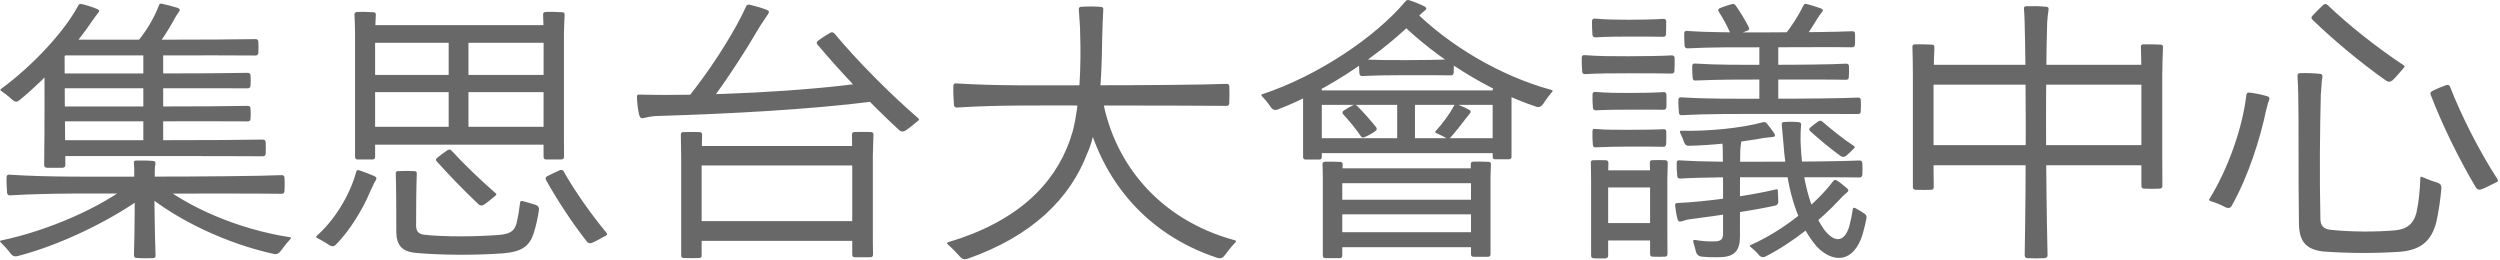
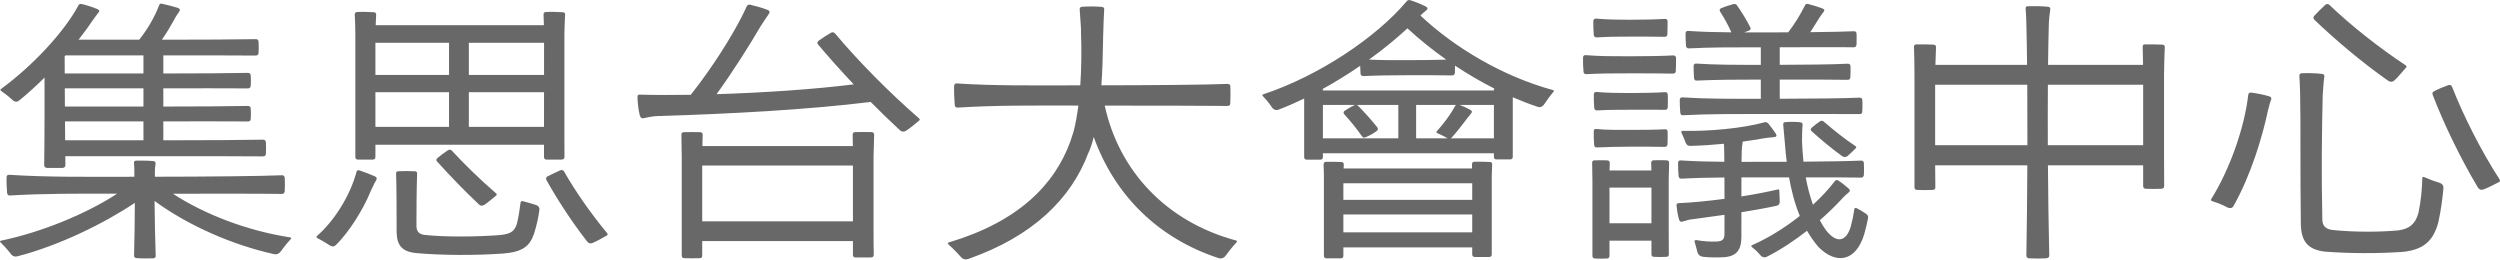
- <svg xmlns="http://www.w3.org/2000/svg" width="373.849" height="38.764" viewBox="0 0 373.849 38.764" fill="none">
-   <path d="M20.733 29.921C16.063 33.151 9.043 36.641 2.603 38.301C2.253 38.391 1.943 38.321 1.703 38.051C1.403 37.691 1.123 37.251 0.083 36.221C-0.047 36.091 -0.027 36.011 0.163 35.961C7.273 34.481 15.313 30.941 19.843 27.251C20.023 27.111 20.213 27.081 20.413 27.211C20.953 27.581 21.543 28.071 22.083 28.571C22.373 28.841 22.313 29.001 21.943 29.191C21.763 29.271 21.623 29.331 21.493 29.421C21.253 29.571 21.023 29.731 20.713 29.931L20.733 29.921ZM13.863 3.021C11.523 6.581 7.053 11.631 2.873 15.011C2.573 15.261 2.283 15.261 1.973 15.031C1.633 14.741 1.283 14.371 0.173 13.591C0.023 13.491 0.023 13.381 0.173 13.281C4.893 9.821 9.583 4.781 11.693 0.851C11.793 0.621 11.963 0.551 12.213 0.601C12.923 0.761 13.783 1.041 14.533 1.351C14.903 1.501 14.913 1.671 14.633 1.981C14.543 2.101 14.453 2.191 14.393 2.301C14.213 2.521 14.043 2.761 13.863 3.031V3.021ZM42.543 26.551C42.583 27.161 42.583 27.951 42.543 28.591C42.503 28.851 42.373 28.981 42.113 28.981C38.693 28.921 29.803 28.951 21.763 28.951C13.723 28.951 7.543 28.851 1.513 29.211C1.253 29.231 1.113 29.121 1.063 28.861C1.003 28.171 0.953 27.151 0.983 26.481C0.993 26.221 1.123 26.111 1.383 26.121C7.463 26.511 13.343 26.411 21.763 26.411C30.183 26.411 38.693 26.331 42.113 26.191C42.373 26.171 42.503 26.301 42.543 26.561V26.551ZM9.373 25.091C8.673 25.091 7.683 25.091 6.993 25.091C6.733 25.051 6.603 24.921 6.603 24.661C6.683 18.641 6.653 11.581 6.653 10.581V8.461L9.663 6.951V9.061C9.663 10.301 9.703 19.701 9.773 24.661C9.773 24.921 9.653 25.051 9.383 25.091H9.373ZM37.463 11.261C37.503 11.741 37.503 12.331 37.463 12.821C37.433 13.081 37.293 13.211 37.033 13.211C34.423 13.181 28.813 13.201 24.143 13.201H7.903V10.981H24.143C28.763 10.981 34.443 10.951 37.033 10.891C37.293 10.891 37.443 11.011 37.463 11.271V11.261ZM37.463 16.211C37.503 16.701 37.503 17.291 37.463 17.781C37.463 18.041 37.293 18.151 37.033 18.151C34.423 18.121 28.803 18.141 24.163 18.141H7.903V15.921H24.163C28.783 15.921 34.453 15.891 37.033 15.831C37.293 15.831 37.453 15.951 37.463 16.211ZM38.633 6.201C38.663 6.721 38.663 7.371 38.633 7.911C38.613 8.171 38.463 8.301 38.203 8.301C35.573 8.271 29.903 8.281 25.213 8.281H8.023L9.513 5.931H25.203C29.863 5.931 35.603 5.901 38.193 5.851C38.463 5.841 38.613 5.951 38.623 6.211L38.633 6.201ZM39.733 21.261C39.753 21.781 39.753 22.461 39.733 22.981C39.703 23.241 39.563 23.371 39.303 23.371C36.563 23.341 30.523 23.341 25.583 23.341H8.213V20.961H25.573C30.503 20.961 36.583 20.931 39.293 20.871C39.553 20.871 39.703 20.991 39.723 21.261H39.733ZM20.073 27.751V25.461C20.073 25.121 20.053 24.821 20.023 24.401C19.993 24.141 20.083 24.011 20.353 24.001C21.173 23.991 22.223 24.001 22.923 24.071C23.183 24.101 23.283 24.261 23.243 24.501C23.183 24.881 23.143 25.171 23.143 25.461V27.751H20.073ZM22.903 38.601C22.123 38.631 21.113 38.631 20.413 38.571C20.143 38.561 20.023 38.411 20.033 38.141C20.133 35.001 20.153 29.741 20.163 27.931H23.073C23.083 29.741 23.143 35.011 23.263 38.191C23.283 38.451 23.163 38.591 22.903 38.601ZM25.943 3.091C25.263 4.341 24.123 6.171 22.993 7.511C22.823 7.731 22.563 7.811 22.253 7.731C21.813 7.591 21.403 7.391 20.213 7.041C20.033 6.971 20.013 6.891 20.113 6.741C21.573 5.151 22.993 2.871 23.763 0.821C23.833 0.581 23.983 0.491 24.213 0.561C24.893 0.701 25.853 0.961 26.583 1.181C26.933 1.331 26.953 1.491 26.723 1.831C26.603 1.971 26.533 2.101 26.433 2.241C26.263 2.511 26.103 2.771 25.943 3.101V3.091ZM23.313 27.111C28.063 31.001 35.653 34.291 43.343 35.471C43.533 35.511 43.553 35.581 43.433 35.741C42.463 36.791 42.213 37.281 41.823 37.721C41.563 37.961 41.293 38.051 40.973 37.981C34.133 36.491 26.503 33.011 21.323 28.641C21.123 28.481 21.123 28.311 21.313 28.141C21.743 27.771 22.243 27.421 22.693 27.091C22.903 26.931 23.113 26.971 23.313 27.121V27.111ZM21.433 22.131V7.071H24.403V22.121H21.433V22.131Z M55.243 28.901C54.323 31.111 52.323 34.521 50.173 36.631C49.963 36.841 49.683 36.891 49.403 36.741C49.003 36.531 48.683 36.241 47.403 35.571C47.263 35.501 47.253 35.401 47.363 35.261C49.843 33.111 52.263 29.391 53.263 25.711C53.303 25.481 53.443 25.411 53.673 25.451C54.353 25.671 55.303 26.041 56.003 26.341C56.353 26.541 56.353 26.691 56.143 27.051C55.983 27.301 55.853 27.541 55.723 27.871C55.543 28.191 55.413 28.511 55.243 28.901ZM55.713 23.851C55.033 23.861 54.153 23.861 53.483 23.851C53.223 23.851 53.093 23.711 53.093 23.451V20.251C53.093 15.791 53.093 7.761 53.093 5.121C53.093 4.051 53.053 2.891 53.003 2.191C53.003 1.931 53.133 1.801 53.393 1.791C54.133 1.751 55.093 1.781 55.843 1.831C56.103 1.831 56.223 1.971 56.203 2.231C56.163 2.981 56.113 4.091 56.093 5.101V23.451C56.093 23.711 55.963 23.841 55.703 23.851H55.713ZM82.883 13.781H54.273V11.201H82.883V13.781ZM82.903 6.401H54.413V3.761H82.903V6.401ZM82.893 21.631H54.413V18.961H82.893V21.631ZM59.543 25.591C60.443 25.551 61.063 25.551 61.973 25.591C62.233 25.591 62.353 25.731 62.323 25.991C62.243 28.261 62.223 31.601 62.223 33.691C62.223 34.551 62.543 34.961 63.343 35.091C66.333 35.441 71.273 35.401 74.763 35.121C76.213 34.961 76.903 34.621 77.243 33.391C77.483 32.381 77.653 31.341 77.773 30.321C77.783 30.091 77.903 30.011 78.153 30.071C78.753 30.231 79.483 30.421 80.143 30.651C80.473 30.771 80.653 31.051 80.593 31.401C80.443 32.461 80.203 33.631 79.793 34.931C79.163 36.761 78.123 37.661 75.143 37.891C71.023 38.181 65.903 38.171 61.983 37.801C60.123 37.561 59.293 36.691 59.263 34.691C59.253 31.771 59.263 28.341 59.183 25.981C59.163 25.721 59.293 25.581 59.553 25.581L59.543 25.591ZM67.533 22.531C69.343 24.511 71.713 26.801 74.103 28.881C74.273 29.001 74.253 29.131 74.103 29.251C73.553 29.691 72.923 30.261 72.333 30.631C72.023 30.791 71.773 30.771 71.543 30.531C69.333 28.461 67.163 26.181 65.333 24.161C65.143 23.971 65.153 23.781 65.373 23.611C65.823 23.221 66.413 22.791 66.933 22.451C67.163 22.311 67.363 22.341 67.533 22.531ZM67.093 20.591V4.581H70.053V20.591H67.093ZM83.943 23.851C83.263 23.861 82.343 23.861 81.673 23.851C81.413 23.851 81.283 23.711 81.283 23.451V20.251C81.283 15.791 81.293 7.741 81.293 5.111C81.273 4.051 81.253 2.891 81.213 2.191C81.203 1.931 81.333 1.801 81.593 1.791C82.343 1.751 83.313 1.781 84.073 1.831C84.343 1.831 84.463 1.971 84.433 2.231C84.393 2.971 84.343 4.081 84.333 5.071V20.241C84.333 21.301 84.333 22.501 84.343 23.441C84.343 23.701 84.213 23.831 83.943 23.841V23.851ZM84.303 25.661C85.953 28.571 88.333 31.961 90.713 34.841C90.843 35.001 90.813 35.131 90.623 35.221C89.993 35.561 89.203 36.041 88.513 36.321C88.203 36.441 87.933 36.361 87.723 36.081C85.443 33.161 83.273 29.821 81.653 26.921C81.533 26.671 81.593 26.501 81.803 26.361C82.363 26.071 83.143 25.711 83.733 25.441C83.983 25.361 84.173 25.431 84.313 25.661H84.303Z M97.863 17.361C97.283 17.421 96.773 17.531 96.293 17.641C95.893 17.751 95.723 17.641 95.583 17.201C95.403 16.451 95.253 15.311 95.253 14.471C95.243 14.241 95.333 14.141 95.563 14.141C105.283 14.411 120.603 13.671 129.903 12.291C130.083 12.261 130.223 12.341 130.293 12.501C130.783 13.581 130.953 14.041 131.083 14.601C131.163 14.911 131.023 15.121 130.683 15.161C121.063 16.391 109.113 17.011 98.743 17.331C98.453 17.331 98.183 17.341 97.863 17.371V17.361ZM104.553 38.581C103.873 38.611 102.933 38.611 102.253 38.581C101.993 38.581 101.863 38.441 101.863 38.181V34.381C101.863 30.901 101.863 25.551 101.863 23.431C101.863 22.471 101.823 20.971 101.813 20.141C101.813 19.881 101.933 19.751 102.193 19.751C102.933 19.731 103.883 19.731 104.633 19.751C104.893 19.781 105.003 19.911 104.993 20.171C104.963 21.021 104.933 22.481 104.923 23.411V38.181C104.943 38.441 104.813 38.571 104.553 38.581ZM104.993 16.251C104.353 16.071 103.373 15.751 102.753 15.461C102.463 15.331 102.443 15.141 102.623 14.901C106.213 10.491 109.163 5.731 110.753 2.641C111.033 2.111 111.223 1.701 111.553 0.991C111.663 0.741 111.833 0.651 112.093 0.701C112.893 0.891 113.973 1.191 114.713 1.491C115.003 1.611 115.063 1.831 114.873 2.081C114.473 2.701 113.963 3.411 113.623 3.961C111.763 7.161 108.713 11.991 105.613 16.031C105.463 16.221 105.263 16.311 105.003 16.231L104.993 16.251ZM129.133 24.741H103.403V21.831H129.133V24.741ZM129.143 36.021H103.433V33.071H129.143V36.021ZM124.783 5.011C128.133 9.031 133.023 13.981 137.313 17.681C137.473 17.831 137.453 17.941 137.313 18.041C136.723 18.521 136.013 19.141 135.343 19.561C135.023 19.731 134.723 19.711 134.453 19.451C130.233 15.571 125.573 10.631 122.243 6.661C122.063 6.461 122.103 6.281 122.303 6.101C122.823 5.711 123.583 5.221 124.173 4.891C124.413 4.761 124.593 4.821 124.783 5.021V5.011ZM130.163 38.471C129.483 38.481 128.513 38.481 127.833 38.471C127.573 38.471 127.443 38.341 127.443 38.071V23.411C127.443 22.451 127.423 20.951 127.403 20.131C127.403 19.871 127.523 19.741 127.793 19.741C128.543 19.721 129.503 19.721 130.243 19.741C130.503 19.771 130.633 19.901 130.613 20.161C130.583 21.011 130.543 22.461 130.523 23.381V34.361C130.523 35.591 130.523 37.011 130.553 38.061C130.553 38.331 130.423 38.461 130.163 38.461V38.471Z M162.653 22.761C160.063 29.73 154.283 35.321 144.723 38.681C144.273 38.85 143.893 38.761 143.593 38.42C143.123 37.941 142.853 37.55 141.703 36.511C141.563 36.37 141.593 36.291 141.783 36.221C152.103 33.151 157.593 27.64 159.953 21.07C160.113 20.601 160.253 20.16 160.413 19.64C161.453 15.64 161.693 9.871 161.523 4.931C161.523 4.451 161.513 3.981 161.463 3.441C161.423 2.721 161.363 2.041 161.323 1.431C161.293 1.171 161.423 1.031 161.683 1.011C162.543 0.951 163.793 0.951 164.643 1.031C164.903 1.061 165.023 1.201 164.983 1.461C164.913 2.771 164.873 3.711 164.853 4.671C164.823 5.181 164.823 5.641 164.813 6.191C164.733 11.38 164.513 16.741 163.183 21.36C163.033 21.831 162.883 22.261 162.673 22.77L162.653 22.761ZM183.833 12.9C183.863 13.661 183.863 14.7 183.823 15.47C183.793 15.73 183.663 15.841 183.403 15.831C179.993 15.79 171.193 15.78 163.223 15.78C154.823 15.78 149.243 15.691 143.103 16.081C142.843 16.081 142.683 15.97 142.653 15.71C142.583 14.931 142.533 13.601 142.563 12.831C142.583 12.57 142.723 12.441 142.983 12.47C149.123 12.861 154.863 12.751 163.233 12.751C171.163 12.751 179.993 12.681 183.413 12.54C183.673 12.54 183.823 12.65 183.843 12.911L183.833 12.9ZM164.713 13.82C166.243 24.441 173.503 32.92 184.663 35.931C184.863 35.971 184.883 36.071 184.753 36.221C183.783 37.261 183.423 37.87 183.003 38.361C182.733 38.611 182.433 38.681 182.073 38.571C171.373 35.06 163.943 26.59 161.873 14.53C161.823 14.271 161.933 14.101 162.163 14.011C162.773 13.82 163.613 13.64 164.263 13.511C164.523 13.46 164.653 13.56 164.703 13.82H164.713Z M211.973 2.591C207.053 7.691 198.713 13.471 191.023 16.391C190.683 16.511 190.383 16.441 190.123 16.141C189.853 15.781 189.613 15.341 188.703 14.371C188.563 14.211 188.593 14.121 188.793 14.081C197.063 11.331 205.643 5.591 210.173 0.201C210.333 0.011 210.513 -0.049 210.753 0.041C211.473 0.271 212.283 0.591 213.043 0.971C213.383 1.191 213.373 1.341 213.043 1.601C212.893 1.721 212.763 1.841 212.623 1.951C212.423 2.151 212.213 2.361 211.963 2.591H211.973ZM197.263 23.861H195.253C194.993 23.861 194.863 23.731 194.863 23.471V13.491C194.863 13.231 194.993 13.101 195.253 13.101C195.893 13.101 196.653 13.101 197.273 13.101C197.533 13.101 197.663 13.231 197.663 13.491C197.663 13.901 197.663 14.341 197.663 14.661V23.471C197.663 23.731 197.533 23.861 197.273 23.861H197.263ZM224.753 15.681H196.283V13.521H224.753V15.681ZM224.803 22.901H196.323V20.671H224.803V22.901ZM200.353 38.601C199.693 38.611 198.853 38.611 198.213 38.601C197.943 38.601 197.813 38.471 197.813 38.211V35.841C197.813 32.881 197.813 27.991 197.813 26.341C197.803 25.791 197.793 25.071 197.763 24.581C197.763 24.321 197.893 24.191 198.153 24.181C198.853 24.171 199.703 24.171 200.403 24.211C200.663 24.211 200.793 24.341 200.783 24.611C200.763 25.131 200.723 25.811 200.723 26.331V38.211C200.723 38.471 200.603 38.601 200.343 38.601H200.353ZM221.503 32.051H198.953V29.871H221.503V32.051ZM221.453 27.391H199.283V25.171H221.453V27.391ZM221.463 36.971H199.273V34.721H221.463V36.971ZM203.493 20.351C202.673 19.171 201.773 18.081 200.873 17.101C200.703 16.901 200.703 16.721 200.903 16.561C201.373 16.251 201.853 15.971 202.343 15.731C202.553 15.631 202.763 15.651 202.943 15.831C203.963 16.861 204.963 17.991 205.793 19.031C205.933 19.261 205.903 19.451 205.683 19.591C205.143 19.991 204.583 20.291 204.023 20.521C203.803 20.621 203.613 20.551 203.483 20.331L203.493 20.351ZM217.403 9.231C217.413 9.751 217.403 10.361 217.383 10.881C217.353 11.151 217.223 11.271 216.973 11.271C215.503 11.231 212.753 11.241 210.243 11.241C208.033 11.241 205.753 11.271 203.713 11.371C203.453 11.371 203.313 11.241 203.283 10.981C203.243 10.421 203.223 9.751 203.223 9.201C203.223 8.931 203.363 8.811 203.623 8.851C205.713 9.001 207.773 8.991 210.233 8.991C212.693 8.991 215.473 8.951 216.993 8.881C217.253 8.841 217.383 8.971 217.393 9.231H217.403ZM208.933 21.951V14.211H211.593V21.951H208.933ZM211.473 1.581C216.563 6.661 224.183 11.321 232.013 13.451C232.203 13.501 232.233 13.591 232.103 13.731C231.213 14.781 230.983 15.301 230.603 15.741C230.343 15.991 230.053 16.081 229.743 15.961C222.393 13.511 214.893 8.701 209.543 3.521C209.373 3.341 209.353 3.161 209.513 2.971C209.923 2.531 210.463 1.971 210.923 1.561C211.113 1.391 211.293 1.401 211.483 1.581H211.473ZM218.893 18.121C218.363 18.811 217.643 19.741 216.943 20.521C216.773 20.731 216.553 20.771 216.273 20.651C215.953 20.481 215.623 20.271 214.763 19.901C214.603 19.831 214.573 19.731 214.703 19.591C215.703 18.491 216.723 17.131 217.443 15.811C217.543 15.611 217.693 15.561 217.913 15.611C218.463 15.801 219.143 16.111 219.673 16.401C220.003 16.581 219.993 16.751 219.723 17.061C219.633 17.171 219.543 17.271 219.473 17.381C219.283 17.601 219.093 17.841 218.893 18.121ZM222.513 38.401C221.873 38.401 221.033 38.401 220.373 38.401C220.103 38.401 219.973 38.271 219.973 38.011V35.831C219.973 32.911 219.973 27.971 219.973 26.321C219.973 25.791 219.953 25.071 219.933 24.571C219.933 24.311 220.063 24.181 220.323 24.171C221.023 24.161 221.893 24.161 222.583 24.201C222.843 24.201 222.973 24.331 222.953 24.601C222.933 25.141 222.903 25.801 222.893 26.311V38.011C222.893 38.271 222.763 38.401 222.493 38.401H222.513ZM225.633 23.821H223.603C223.343 23.821 223.213 23.691 223.213 23.431V13.491C223.213 13.231 223.343 13.101 223.603 13.101C224.253 13.101 225.013 13.101 225.663 13.101C225.923 13.101 226.053 13.231 226.033 13.491C226.033 13.891 226.033 14.341 226.033 14.661V23.431C226.033 23.691 225.893 23.821 225.633 23.821Z M250.423 8.661C250.433 9.241 250.433 10.001 250.393 10.611C250.393 10.87 250.223 11.001 249.963 11.001C248.533 10.96 245.853 10.96 243.403 10.96C241.173 10.96 239.043 10.97 237.023 11.081C236.763 11.081 236.623 10.97 236.603 10.71C236.533 10.05 236.513 9.221 236.533 8.621C236.533 8.361 236.663 8.231 236.933 8.241C239.043 8.411 241.013 8.411 243.413 8.411C245.813 8.411 248.523 8.371 250.003 8.281C250.263 8.281 250.403 8.401 250.433 8.661H250.423ZM240.103 38.63C239.513 38.66 238.913 38.66 238.333 38.63C238.063 38.62 237.933 38.471 237.933 38.221V34.471C237.933 31.811 237.933 28.451 237.933 26.901C237.913 26.23 237.903 25.03 237.893 24.351C237.873 24.09 238.003 23.96 238.263 23.96C238.883 23.93 239.543 23.951 240.143 23.96C240.403 23.98 240.533 24.11 240.523 24.381C240.493 25.07 240.483 26.261 240.483 26.881V38.221C240.483 38.48 240.353 38.62 240.093 38.63H240.103ZM249.163 3.201C249.163 3.761 249.163 4.531 249.133 5.121C249.123 5.381 248.973 5.511 248.723 5.501C247.483 5.471 245.403 5.471 243.543 5.471C241.933 5.471 240.203 5.481 238.583 5.591C238.313 5.591 238.153 5.451 238.133 5.201C238.093 4.561 238.053 3.761 238.063 3.161C238.093 2.901 238.223 2.771 238.483 2.781C240.193 2.931 241.773 2.951 243.553 2.951C245.333 2.951 247.473 2.911 248.763 2.821C249.023 2.821 249.153 2.951 249.183 3.211L249.163 3.201ZM249.193 14.171C249.233 14.71 249.193 15.47 249.193 16.041C249.153 16.3 249.023 16.43 248.763 16.41C247.533 16.381 245.473 16.401 243.593 16.401C242.003 16.401 240.253 16.41 238.633 16.5C238.363 16.5 238.233 16.37 238.203 16.11C238.143 15.491 238.133 14.71 238.143 14.12C238.143 13.861 238.273 13.73 238.533 13.741C240.243 13.89 241.803 13.9 243.593 13.9C245.383 13.9 247.503 13.861 248.793 13.771C249.053 13.771 249.183 13.89 249.193 14.161V14.171ZM249.173 19.671C249.193 20.241 249.173 20.98 249.153 21.57C249.113 21.831 248.983 21.96 248.723 21.951C247.493 21.91 245.433 21.921 243.583 21.921C241.983 21.921 240.243 21.96 238.623 22.03C238.353 22.061 238.223 21.93 238.193 21.66C238.133 21.041 238.123 20.241 238.133 19.62C238.133 19.36 238.263 19.23 238.523 19.28C240.243 19.43 241.793 19.41 243.583 19.41C245.373 19.41 247.483 19.39 248.753 19.32C249.013 19.28 249.143 19.401 249.173 19.671ZM248.173 28.03H239.173V25.471H248.173V28.03ZM248.183 35.961H239.213V33.361H248.183V35.961ZM248.953 38.38C248.363 38.41 247.753 38.41 247.143 38.38C246.883 38.38 246.753 38.251 246.753 37.99V34.48C246.753 31.86 246.753 28.41 246.753 26.881C246.753 26.221 246.753 25.041 246.713 24.34C246.713 24.081 246.843 23.951 247.103 23.951C247.723 23.921 248.413 23.941 249.013 23.951C249.273 23.971 249.403 24.101 249.393 24.37C249.373 25.07 249.333 26.27 249.333 26.87V34.48C249.333 35.641 249.333 37.011 249.353 37.99C249.353 38.251 249.223 38.38 248.963 38.38H248.953ZM252.173 32.891C251.943 32.95 251.703 33.02 251.513 33.081C251.113 33.23 250.953 33.1 250.843 32.691C250.673 32.071 250.553 31.311 250.493 30.68C250.493 30.48 250.593 30.36 250.803 30.36C255.013 30.18 261.493 29.3 265.633 28.311C265.783 28.28 265.853 28.311 265.853 28.471C265.883 29.21 265.923 29.721 265.923 30.16C265.923 30.491 265.763 30.671 265.453 30.75C261.673 31.57 256.783 32.251 252.753 32.781C252.563 32.81 252.393 32.821 252.183 32.88L252.173 32.891ZM278.493 24.39C278.533 24.941 278.523 25.601 278.493 26.151C278.453 26.41 278.323 26.541 278.063 26.541C275.603 26.491 269.823 26.511 264.593 26.511C259.363 26.511 255.213 26.48 251.243 26.701C250.973 26.71 250.843 26.581 250.813 26.32C250.743 25.721 250.723 24.921 250.733 24.351C250.733 24.09 250.863 23.96 251.123 23.971C255.173 24.241 259.153 24.18 264.583 24.18C269.733 24.18 275.563 24.12 278.073 24C278.333 24 278.483 24.12 278.493 24.381V24.39ZM278.263 14.96C278.293 15.48 278.293 16.12 278.253 16.691C278.253 16.951 278.103 17.05 277.833 17.05C275.393 17.02 269.733 17.041 264.593 17.041C259.453 17.041 255.393 17.011 251.493 17.221C251.233 17.25 251.103 17.12 251.063 16.86C251.003 16.25 250.983 15.491 250.983 14.911C251.003 14.65 251.133 14.53 251.393 14.55C255.353 14.81 259.283 14.761 264.593 14.761C269.903 14.761 275.393 14.71 277.853 14.591C278.123 14.591 278.253 14.7 278.263 14.97V14.96ZM262.773 20.811C260.033 21.261 256.063 21.73 252.563 21.8C252.223 21.831 251.983 21.64 251.863 21.331C251.733 20.991 251.613 20.62 251.243 19.831C251.173 19.651 251.223 19.55 251.443 19.55C255.343 19.651 260.483 19.16 263.613 18.28C263.863 18.21 264.073 18.28 264.233 18.48C264.583 18.93 265.023 19.48 265.343 19.98C265.533 20.34 265.433 20.46 264.983 20.5C264.693 20.52 264.453 20.541 264.253 20.57C263.763 20.631 263.303 20.691 262.773 20.8V20.811ZM277.393 5.021C277.433 5.541 277.393 6.151 277.393 6.681C277.353 6.941 277.223 7.071 276.963 7.071C274.643 7.021 269.373 7.071 264.593 7.071C259.813 7.071 255.983 7.041 252.353 7.231C252.083 7.231 251.953 7.111 251.913 6.851C251.863 6.271 251.853 5.561 251.853 5.001C251.853 4.731 251.983 4.611 252.243 4.621C255.973 4.881 259.643 4.841 264.593 4.841C269.283 4.841 274.623 4.781 276.993 4.671C277.263 4.671 277.393 4.781 277.393 5.041V5.021ZM276.493 9.921C276.513 10.4 276.513 11.03 276.473 11.54C276.473 11.8 276.323 11.931 276.063 11.931C273.893 11.88 269.073 11.89 264.733 11.89C260.393 11.89 256.873 11.89 253.553 12.04C253.293 12.07 253.153 11.95 253.123 11.691C253.063 11.111 253.053 10.411 253.053 9.871C253.053 9.611 253.193 9.481 253.453 9.501C256.853 9.721 260.253 9.691 264.733 9.691C269.213 9.691 273.853 9.641 276.083 9.521C276.353 9.521 276.483 9.651 276.503 9.911L276.493 9.921ZM257.843 20.37C258.553 20.331 259.343 20.37 260.103 20.441C260.363 20.48 260.483 20.61 260.433 20.87C260.303 21.64 260.263 22.101 260.243 22.511C260.173 25.18 260.203 29.84 260.193 35.37C260.193 37.38 259.453 38.31 257.553 38.441C256.293 38.501 255.343 38.461 254.493 38.38C254.013 38.321 253.723 38.081 253.603 37.611C253.483 37.141 253.363 36.641 253.223 36.2C253.133 35.95 253.223 35.861 253.483 35.88C254.443 36.05 255.433 36.141 256.573 36.09C257.353 36.031 257.683 35.781 257.663 34.87C257.673 30.471 257.673 25.081 257.623 22.631C257.623 22.34 257.613 22.101 257.603 21.86C257.573 21.41 257.543 21.041 257.503 20.761C257.473 20.5 257.583 20.37 257.843 20.36V20.37ZM258.733 4.911C258.243 3.781 257.633 2.711 257.013 1.731C256.893 1.511 256.923 1.331 257.173 1.231C257.743 0.981 258.403 0.781 258.993 0.611C259.253 0.551 259.443 0.641 259.573 0.851C260.253 1.821 260.943 2.941 261.513 4.071C261.633 4.281 261.573 4.471 261.343 4.571C260.623 4.871 259.913 5.061 259.273 5.201C259.013 5.241 258.823 5.161 258.733 4.921V4.911ZM275.123 29.811C272.303 32.861 268.133 36.27 263.973 38.38C263.673 38.511 263.403 38.471 263.143 38.261C262.873 37.99 262.653 37.62 261.773 36.92C261.613 36.81 261.633 36.711 261.813 36.63C266.563 34.531 271.373 30.71 274.153 27.07C274.293 26.881 274.453 26.851 274.653 26.971C275.143 27.27 275.723 27.741 276.203 28.16C276.503 28.421 276.443 28.59 276.123 28.851C275.973 28.98 275.863 29.07 275.763 29.16C275.533 29.36 275.343 29.57 275.113 29.82L275.123 29.811ZM263.093 16.05V5.841H265.923V16.05H263.093ZM266.783 18.25C267.483 18.191 268.253 18.191 268.993 18.27C269.253 18.3 269.373 18.441 269.333 18.701C269.253 19.581 269.253 20.43 269.253 21.11C269.283 21.55 269.293 21.991 269.323 22.5C269.563 26.28 270.453 31.07 272.823 34.391C274.423 36.441 275.853 36.13 276.533 33.861C276.763 33.001 276.943 32.16 277.063 31.3C277.103 31.061 277.223 31.011 277.443 31.12C277.903 31.351 278.353 31.64 278.823 31.951C279.113 32.16 279.173 32.361 279.093 32.73C278.963 33.401 278.773 34.191 278.543 35.011C277.263 39.211 274.243 39.511 271.683 36.88C268.153 32.751 267.273 27.101 266.823 22.941C266.793 22.46 266.743 21.991 266.693 21.43C266.613 20.52 266.543 19.68 266.443 18.651C266.413 18.39 266.533 18.261 266.793 18.241L266.783 18.25ZM271.683 2.921C271.143 3.801 270.413 4.961 269.693 5.961C269.533 6.191 269.293 6.281 268.973 6.211C268.533 6.081 268.093 5.881 266.923 5.581C266.733 5.531 266.713 5.441 266.823 5.291C267.903 3.981 268.933 2.341 269.683 0.831C269.763 0.621 269.933 0.531 270.143 0.591C270.793 0.751 271.653 1.021 272.303 1.261C272.653 1.411 272.663 1.551 272.403 1.881C272.333 1.981 272.273 2.061 272.213 2.121C272.023 2.371 271.883 2.621 271.683 2.911V2.921ZM272.523 18.191C273.983 19.451 275.653 20.791 277.233 21.831C277.393 21.941 277.403 22.061 277.253 22.18C276.903 22.53 276.493 22.951 276.063 23.311C275.783 23.52 275.493 23.52 275.203 23.3C273.863 22.34 272.073 20.87 270.703 19.62C270.503 19.441 270.513 19.25 270.703 19.081C271.093 18.741 271.513 18.421 271.903 18.151C272.113 18 272.333 18.011 272.523 18.191Z M288.792 28.381C288.112 28.411 287.122 28.411 286.442 28.381C286.182 28.371 286.052 28.241 286.052 27.971V23.011C286.052 19.061 286.052 13.761 286.052 11.291C286.052 10.011 286.022 8.021 285.982 7.031C285.962 6.761 286.092 6.631 286.352 6.631C287.132 6.621 288.132 6.631 288.902 6.671C289.162 6.681 289.292 6.831 289.272 7.091C289.232 8.091 289.162 10.051 289.142 11.251V23.001C289.142 24.681 289.142 26.581 289.172 27.971C289.172 28.241 289.042 28.371 288.782 28.381H288.792ZM321.932 12.661H287.632V9.691H321.932V12.661ZM321.962 24.711H287.692V21.701H321.962V24.711ZM305.792 38.601C305.002 38.651 303.912 38.651 303.152 38.601C302.892 38.571 302.762 38.411 302.772 38.151C302.992 25.601 302.982 11.231 302.762 3.301C302.762 2.661 302.702 1.981 302.662 1.321C302.632 1.061 302.732 0.931 303.002 0.931C303.922 0.901 305.052 0.911 306.012 1.011C306.272 1.041 306.392 1.181 306.342 1.441C306.242 2.141 306.172 2.651 306.132 3.381C305.902 11.221 305.902 25.591 306.192 38.171C306.192 38.431 306.062 38.561 305.802 38.581L305.792 38.601ZM322.992 28.211C322.292 28.241 321.312 28.241 320.622 28.211C320.362 28.201 320.222 28.071 320.222 27.801V23.021C320.222 19.081 320.222 13.731 320.222 11.261C320.222 10.011 320.182 8.001 320.152 7.031C320.122 6.761 320.252 6.631 320.512 6.631C321.302 6.621 322.312 6.631 323.092 6.671C323.352 6.681 323.482 6.831 323.452 7.091C323.412 8.071 323.342 10.041 323.342 11.221V23.011C323.342 24.601 323.342 26.471 323.362 27.791C323.362 28.061 323.232 28.191 322.972 28.201L322.992 28.211Z M338.903 16.361C338.013 20.631 336.263 26.261 333.763 30.711C333.593 31.071 333.303 31.171 332.923 31.051C332.473 30.831 331.963 30.511 330.513 30.051C330.343 29.981 330.303 29.901 330.393 29.751C333.233 25.191 335.383 18.961 335.923 14.171C335.963 13.921 336.113 13.811 336.363 13.841C337.123 13.921 338.183 14.141 338.993 14.371C339.393 14.491 339.453 14.671 339.283 15.071C339.223 15.221 339.183 15.341 339.143 15.451C339.063 15.721 338.993 16.001 338.913 16.361H338.903ZM347.293 11.481C347.223 11.911 347.173 12.381 347.153 12.801C347.113 13.261 347.083 13.691 347.053 14.191C346.923 19.331 346.843 26.031 346.993 32.751C347.003 33.751 347.463 34.241 348.533 34.371C351.673 34.691 355.393 34.701 358.303 34.431C359.983 34.221 360.883 33.491 361.343 31.861C361.723 30.151 361.883 28.291 361.933 26.631C361.933 26.441 362.033 26.391 362.203 26.461C363.543 27.041 364.033 27.161 364.523 27.321C364.923 27.461 365.123 27.741 365.083 28.181C364.953 29.681 364.713 31.451 364.323 33.231C363.563 36.071 362.023 37.371 358.893 37.651C355.263 37.891 351.253 37.891 347.443 37.611C344.923 37.331 343.823 36.171 343.783 33.481C343.673 25.901 343.773 17.731 343.673 13.901C343.653 13.121 343.623 12.251 343.563 11.351C343.553 11.091 343.673 10.961 343.943 10.941C344.963 10.911 345.913 10.931 346.943 11.041C347.203 11.071 347.313 11.211 347.303 11.471L347.293 11.481ZM348.053 0.731C351.153 3.721 355.483 7.141 359.433 9.751C359.593 9.861 359.613 9.991 359.483 10.121C358.963 10.691 358.343 11.491 357.743 12.041C357.443 12.271 357.133 12.281 356.833 12.071C352.953 9.351 348.843 5.881 345.803 2.951C345.633 2.781 345.613 2.591 345.763 2.391C346.233 1.871 346.933 1.181 347.453 0.711C347.653 0.561 347.853 0.561 348.043 0.731H348.053ZM366.373 12.961C368.073 17.311 370.753 22.611 373.493 26.831C373.583 27.011 373.543 27.141 373.373 27.221C372.673 27.541 371.823 28.051 371.043 28.321C370.693 28.441 370.423 28.321 370.223 28.001C367.633 23.661 365.103 18.421 363.483 14.171C363.393 13.931 363.443 13.761 363.683 13.641C364.293 13.311 365.163 12.951 365.823 12.721C366.083 12.641 366.273 12.721 366.373 12.971V12.961Z" fill="#686868" />
+ <svg xmlns="http://www.w3.org/2000/svg" width="413.547" height="42.91" viewBox="0 0 413.547 42.91" fill="none">
+   <path d="M179 1.118C179.952 1.052 181.336 1.052 182.277 1.141C182.564 1.174 182.698 1.329 182.653 1.617C182.576 3.067 182.531 4.108 182.509 5.17C182.476 5.735 182.476 6.244 182.465 6.853C182.428 9.264 182.362 11.708 182.191 14.111C190.565 14.102 199.481 14.028 203.057 13.882C203.345 13.882 203.511 14.004 203.533 14.291L203.523 14.281C203.556 15.122 203.555 16.273 203.511 17.125C203.478 17.413 203.334 17.535 203.046 17.524C199.56 17.483 190.986 17.471 182.745 17.469C185.068 28.201 192.856 36.65 204.441 39.774C204.662 39.818 204.685 39.928 204.541 40.094C203.467 41.245 203.069 41.921 202.604 42.463C202.305 42.74 201.972 42.817 201.573 42.696C191.781 39.484 184.463 32.52 180.925 22.66C180.841 22.992 180.754 23.32 180.66 23.645C180.494 24.165 180.328 24.641 180.096 25.205L180.073 25.195C177.206 32.91 170.808 39.098 160.224 42.818C159.726 43.006 159.305 42.906 158.973 42.53C158.452 41.998 158.153 41.567 156.88 40.415C156.725 40.26 156.759 40.172 156.969 40.094C168.394 36.696 174.471 30.596 177.084 23.324C177.261 22.803 177.417 22.317 177.594 21.741C177.928 20.457 178.185 19.008 178.38 17.464C170.342 17.453 164.645 17.405 158.43 17.8C158.142 17.8 157.965 17.679 157.932 17.391C157.854 16.527 157.799 15.055 157.832 14.203C157.854 13.915 158.009 13.771 158.297 13.804C164.591 14.204 170.505 14.131 178.701 14.117C178.896 11.245 178.918 8.233 178.822 5.457C178.822 4.926 178.811 4.406 178.756 3.809C178.712 3.012 178.646 2.259 178.602 1.583C178.569 1.296 178.712 1.141 179 1.118ZM275.683 26.512C275.97 26.534 276.114 26.678 276.103 26.977C276.081 27.752 276.036 29.08 276.036 29.744V38.168C276.036 39.452 276.037 40.969 276.059 42.054C276.059 42.342 275.915 42.486 275.627 42.486H275.616C274.963 42.519 274.288 42.519 273.612 42.486C273.325 42.486 273.18 42.342 273.18 42.054V39.807H266.238V42.308C266.238 42.596 266.095 42.751 265.807 42.762H265.819C265.165 42.795 264.501 42.795 263.859 42.762C263.56 42.751 263.415 42.585 263.415 42.308V29.778C263.393 29.036 263.382 27.707 263.371 26.954C263.349 26.667 263.494 26.523 263.781 26.523C264.468 26.49 265.198 26.512 265.862 26.523C266.15 26.545 266.294 26.689 266.283 26.988C266.269 27.318 266.259 27.753 266.252 28.195H273.172C273.166 27.738 273.156 27.288 273.136 26.944C273.136 26.656 273.28 26.512 273.568 26.512C274.254 26.479 275.019 26.501 275.683 26.512ZM335.454 1.031C336.473 0.997 337.724 1.008 338.787 1.118C339.075 1.152 339.208 1.307 339.152 1.595C339.042 2.37 338.964 2.934 338.92 3.743C338.862 5.729 338.817 8.094 338.786 10.727H354.503C354.487 9.622 354.463 8.468 354.442 7.783C354.408 7.484 354.552 7.34 354.84 7.34C355.715 7.329 356.833 7.34 357.696 7.384C357.984 7.395 358.128 7.561 358.095 7.849C358.051 8.934 357.973 11.115 357.973 12.421V25.472C357.973 27.232 357.973 29.302 357.995 30.763C357.995 31.062 357.851 31.206 357.564 31.217L357.585 31.228C356.81 31.261 355.725 31.261 354.961 31.228C354.674 31.217 354.519 31.073 354.519 30.774V27.354H338.767C338.803 32.301 338.875 37.398 338.986 42.253C338.986 42.541 338.842 42.685 338.554 42.707L338.543 42.729C337.669 42.784 336.462 42.784 335.62 42.729C335.333 42.696 335.188 42.519 335.199 42.231C335.284 37.388 335.337 32.299 335.36 27.354H320.112C320.115 28.648 320.12 29.932 320.143 30.962C320.143 31.261 319.999 31.405 319.711 31.416H319.723C318.97 31.45 317.874 31.45 317.121 31.416C316.833 31.405 316.689 31.261 316.689 30.962V12.498C316.689 11.082 316.656 8.878 316.611 7.783C316.589 7.484 316.734 7.34 317.022 7.34C317.885 7.329 318.992 7.34 319.844 7.384C320.132 7.395 320.276 7.561 320.254 7.849C320.226 8.546 320.187 9.663 320.154 10.727H335.318C335.286 8.067 335.245 5.672 335.189 3.654C335.189 2.945 335.123 2.193 335.078 1.462C335.045 1.174 335.155 1.031 335.454 1.031ZM22.532 26.568C23.44 26.557 24.603 26.568 25.378 26.646C25.666 26.679 25.777 26.856 25.733 27.121C25.666 27.542 25.621 27.863 25.621 28.184V29.234C34.428 29.225 43.044 29.139 46.623 28.992C46.911 28.97 47.054 29.114 47.099 29.402V29.391C47.143 30.066 47.143 30.94 47.099 31.649C47.054 31.937 46.911 32.08 46.623 32.08C43.47 32.025 36.115 32.038 28.603 32.044C33.796 35.435 40.851 38.17 47.984 39.265C48.195 39.309 48.217 39.387 48.084 39.564C47.011 40.726 46.734 41.268 46.302 41.755C46.014 42.021 45.716 42.121 45.361 42.043C38.61 40.573 31.164 37.35 25.565 33.241C25.595 35.887 25.657 39.7 25.754 42.276C25.776 42.563 25.643 42.719 25.356 42.73C24.492 42.763 23.374 42.763 22.599 42.697C22.3 42.685 22.168 42.519 22.179 42.22C22.257 39.778 22.287 36.178 22.304 33.558C17.146 37.006 9.72 40.635 2.882 42.398C2.494 42.497 2.151 42.419 1.885 42.12C1.553 41.722 1.243 41.235 0.092 40.095C-0.052 39.951 -0.03 39.862 0.18 39.807C6.835 38.422 14.226 35.406 19.382 32.038C12.683 32.022 7.124 32.01 1.675 32.335C1.387 32.357 1.232 32.235 1.177 31.948C1.111 31.184 1.055 30.055 1.088 29.314C1.099 29.026 1.244 28.903 1.531 28.914C7.803 29.317 13.882 29.25 22.223 29.239V28.184C22.223 27.808 22.2 27.476 22.167 27.011C22.134 26.723 22.234 26.579 22.532 26.568ZM243.919 26.756C244.694 26.745 245.658 26.745 246.422 26.789C246.709 26.79 246.853 26.933 246.831 27.232C246.809 27.829 246.776 28.561 246.765 29.125V42.077C246.765 42.364 246.62 42.508 246.321 42.508H243.975C243.676 42.508 243.532 42.364 243.532 42.077V40.925H222.22V42.298C222.22 42.586 222.087 42.73 221.8 42.73H221.811C221.08 42.741 220.15 42.741 219.442 42.73C219.143 42.73 218.998 42.586 218.998 42.298V29.159C218.987 28.55 218.977 27.753 218.944 27.21C218.944 26.922 219.087 26.778 219.375 26.767C220.15 26.756 221.091 26.756 221.866 26.8C222.154 26.8 222.297 26.945 222.286 27.244C222.279 27.435 222.27 27.646 222.26 27.864H243.509C243.502 27.625 243.495 27.396 243.487 27.199C243.488 26.911 243.632 26.767 243.919 26.756ZM141.48 21.852C142.31 21.83 143.372 21.83 144.192 21.852C144.479 21.885 144.624 22.029 144.602 22.317C144.568 23.258 144.524 24.863 144.502 25.881V38.035C144.502 39.397 144.502 40.969 144.535 42.131C144.535 42.43 144.391 42.574 144.104 42.575V42.585C143.351 42.596 142.276 42.596 141.524 42.585C141.236 42.585 141.092 42.441 141.092 42.143V39.873H116.16V42.366C116.144 42.586 116.002 42.698 115.75 42.707C114.997 42.741 113.957 42.741 113.204 42.707C112.916 42.707 112.773 42.552 112.773 42.264V25.937C112.773 24.874 112.728 23.214 112.717 22.295C112.717 22.007 112.85 21.864 113.138 21.864C113.957 21.841 115.009 21.841 115.839 21.864C116.127 21.897 116.249 22.041 116.237 22.328C116.22 22.817 116.204 23.489 116.19 24.165H141.079C141.071 23.461 141.06 22.766 141.048 22.284C141.048 21.996 141.181 21.852 141.48 21.852ZM295.356 20.203C296.13 20.136 296.983 20.136 297.802 20.225C298.09 20.258 298.223 20.413 298.179 20.701C298.09 21.675 298.09 22.616 298.09 23.369C298.123 23.855 298.134 24.342 298.167 24.907C298.205 25.499 298.258 26.115 298.327 26.744C302.282 26.716 305.94 26.659 307.855 26.568C308.142 26.568 308.308 26.7 308.319 26.988V26.999C308.364 27.608 308.353 28.339 308.319 28.948C308.275 29.235 308.131 29.379 307.844 29.379C306.019 29.342 302.542 29.341 298.705 29.343C298.983 30.861 299.369 32.401 299.9 33.867C301.287 32.593 302.519 31.27 303.515 29.966C303.67 29.756 303.847 29.722 304.069 29.855C304.611 30.187 305.253 30.707 305.784 31.172C306.116 31.46 306.05 31.648 305.695 31.936C305.529 32.08 305.408 32.18 305.297 32.28C305.043 32.501 304.832 32.733 304.577 33.01L304.589 32.998C303.551 34.121 302.345 35.287 301.031 36.43C301.338 37.003 301.673 37.552 302.042 38.069C303.813 40.338 305.397 39.995 306.15 37.482C306.404 36.53 306.604 35.6 306.736 34.648C306.781 34.382 306.914 34.327 307.157 34.449C307.667 34.703 308.164 35.024 308.685 35.367C309.006 35.6 309.072 35.821 308.984 36.231C308.84 36.972 308.63 37.847 308.375 38.755C306.958 43.404 303.615 43.736 300.78 40.825C300.067 39.99 299.452 39.099 298.919 38.172C296.814 39.814 294.528 41.328 292.244 42.486C291.912 42.629 291.613 42.585 291.325 42.353C291.026 42.054 290.783 41.644 289.809 40.87C289.632 40.748 289.654 40.637 289.854 40.548C292.564 39.35 295.292 37.644 297.721 35.722C296.85 33.614 296.31 31.419 295.944 29.344C294.936 29.345 293.925 29.346 292.931 29.346C291.213 29.346 289.601 29.343 288.068 29.345C288.064 30.318 288.062 31.371 288.062 32.492C290.255 32.148 292.353 31.752 294.082 31.338C294.248 31.305 294.326 31.339 294.326 31.516C294.36 32.335 294.403 32.899 294.403 33.386C294.403 33.751 294.226 33.951 293.883 34.039C292.108 34.424 290.111 34.778 288.061 35.107C288.061 36.395 288.062 37.749 288.06 39.154C288.06 41.379 287.24 42.408 285.137 42.552C283.742 42.618 282.69 42.574 281.749 42.486C281.218 42.419 280.897 42.153 280.764 41.633C280.631 41.113 280.498 40.56 280.343 40.073C280.243 39.796 280.343 39.696 280.631 39.718C281.694 39.906 282.79 40.006 284.052 39.95C284.915 39.884 285.281 39.607 285.259 38.6C285.261 37.612 285.262 36.578 285.263 35.536C283.391 35.81 281.536 36.061 279.822 36.286C279.612 36.32 279.424 36.33 279.192 36.397L279.181 36.408C278.926 36.475 278.661 36.552 278.45 36.618C278.008 36.785 277.83 36.641 277.708 36.187C277.52 35.501 277.387 34.66 277.32 33.962C277.32 33.741 277.432 33.608 277.664 33.608C279.826 33.515 282.528 33.254 285.262 32.893C285.261 31.663 285.259 30.464 285.254 29.358C282.742 29.379 280.42 29.43 278.152 29.556C277.853 29.567 277.708 29.423 277.675 29.135C277.597 28.471 277.575 27.585 277.586 26.954C277.586 26.667 277.731 26.523 278.019 26.535C280.366 26.691 282.692 26.745 285.237 26.763C285.231 26.107 285.224 25.529 285.214 25.051C285.214 24.73 285.204 24.464 285.193 24.199C285.183 24.051 285.17 23.912 285.16 23.781C283.324 23.961 281.412 24.096 279.612 24.132C279.236 24.165 278.97 23.955 278.837 23.612C278.693 23.235 278.561 22.826 278.152 21.951C278.074 21.752 278.129 21.642 278.372 21.642C282.69 21.753 288.381 21.21 291.846 20.236C292.123 20.158 292.355 20.236 292.532 20.457C292.92 20.955 293.407 21.564 293.761 22.117C293.971 22.516 293.861 22.648 293.362 22.693C293.042 22.715 292.776 22.738 292.555 22.771C292.012 22.837 291.503 22.903 290.916 23.025V23.037C290.118 23.168 289.226 23.299 288.275 23.424C288.171 24.089 288.135 24.525 288.115 24.918C288.101 25.464 288.091 26.084 288.083 26.772C289.589 26.771 291.188 26.767 292.92 26.767C293.787 26.767 294.672 26.762 295.559 26.759C295.5 26.291 295.447 25.835 295.4 25.394C295.366 24.863 295.311 24.343 295.256 23.723C295.167 22.716 295.089 21.785 294.979 20.645C294.946 20.357 295.079 20.214 295.366 20.192L295.356 20.203ZM65.92 28.328C66.916 28.284 67.603 28.284 68.611 28.328C68.898 28.329 69.03 28.483 68.997 28.771C68.909 31.284 68.887 34.981 68.887 37.294C68.887 38.246 69.241 38.7 70.127 38.844C73.437 39.231 78.906 39.187 82.77 38.877C84.375 38.7 85.139 38.324 85.516 36.962C85.781 35.844 85.97 34.693 86.103 33.564C86.114 33.309 86.246 33.221 86.523 33.287C87.187 33.465 87.995 33.675 88.726 33.929C89.091 34.062 89.291 34.372 89.225 34.759C89.059 35.932 88.793 37.228 88.339 38.667C87.641 40.693 86.49 41.689 83.191 41.944C78.629 42.265 72.961 42.254 68.621 41.844C66.562 41.578 65.643 40.615 65.609 38.402C65.598 35.17 65.61 31.372 65.522 28.76C65.499 28.472 65.643 28.317 65.931 28.317L65.92 28.328ZM380.78 12.111C381.91 12.078 382.961 12.099 384.102 12.221C384.389 12.254 384.511 12.41 384.5 12.698L384.489 12.708C384.412 13.184 384.356 13.704 384.334 14.169C384.29 14.678 384.256 15.155 384.223 15.708C384.079 21.398 383.99 28.815 384.156 36.253C384.167 37.36 384.677 37.902 385.861 38.046C389.338 38.4 393.456 38.411 396.678 38.113C398.538 37.88 399.535 37.072 400.044 35.268C400.465 33.375 400.642 31.316 400.697 29.479C400.697 29.269 400.808 29.213 400.996 29.29C402.48 29.932 403.022 30.065 403.565 30.242C404.007 30.398 404.229 30.708 404.185 31.195C404.041 32.855 403.775 34.814 403.343 36.785C402.502 39.928 400.796 41.367 397.331 41.677C393.313 41.943 388.873 41.943 384.655 41.633C381.866 41.323 380.647 40.039 380.603 37.062C380.481 28.671 380.592 19.627 380.482 15.387C380.459 14.524 380.426 13.561 380.36 12.565C380.348 12.277 380.482 12.133 380.78 12.111ZM59.421 28.173C60.174 28.417 61.226 28.826 62.001 29.159C62.388 29.38 62.388 29.546 62.155 29.944C61.978 30.22 61.834 30.487 61.691 30.852C61.491 31.206 61.347 31.56 61.159 31.991C60.141 34.438 57.926 38.214 55.546 40.549C55.314 40.781 55.003 40.836 54.694 40.67C54.251 40.438 53.896 40.117 52.48 39.375C52.325 39.298 52.314 39.188 52.436 39.033C55.181 36.653 57.86 32.535 58.967 28.461C59.011 28.207 59.166 28.129 59.421 28.173ZM92.7 28.162C92.977 28.073 93.188 28.151 93.343 28.406H93.331C95.158 31.627 97.793 35.38 100.428 38.568C100.572 38.745 100.539 38.888 100.328 38.988C99.631 39.364 98.756 39.895 97.992 40.205C97.649 40.338 97.351 40.25 97.118 39.94C94.594 36.708 92.191 33.01 90.398 29.8C90.265 29.523 90.331 29.335 90.564 29.18C91.184 28.859 92.047 28.46 92.7 28.162ZM222.22 38.435H243.532V35.479H222.22V38.435ZM266.238 36.928H273.18V31.029H266.238V36.928ZM116.16 36.608H141.092V27.387H116.16V36.608ZM372.389 15.321C373.23 15.409 374.403 15.653 375.3 15.908C375.743 16.04 375.809 16.24 375.621 16.683C375.555 16.849 375.51 16.981 375.466 17.103C375.377 17.402 375.3 17.712 375.211 18.111H375.2C374.215 22.837 372.278 29.07 369.51 33.995C369.322 34.394 369.001 34.504 368.58 34.371C368.082 34.128 367.517 33.774 365.912 33.265C365.724 33.188 365.68 33.099 365.779 32.933C368.924 27.885 371.304 20.988 371.902 15.686C371.946 15.409 372.112 15.287 372.389 15.321ZM74.102 24.852C74.356 24.697 74.578 24.731 74.766 24.941C76.77 27.133 79.393 29.668 82.039 31.97C82.227 32.103 82.205 32.246 82.039 32.379C81.43 32.866 80.732 33.497 80.079 33.907C79.736 34.084 79.46 34.062 79.205 33.796C76.759 31.505 74.356 28.981 72.33 26.745C72.12 26.535 72.131 26.324 72.374 26.136C72.872 25.704 73.526 25.228 74.102 24.852ZM222.22 33.066H243.532V30.321H222.22V33.066ZM405.004 14.081C405.292 13.993 405.502 14.081 405.612 14.358V14.347C407.495 19.162 410.462 25.029 413.495 29.701C413.595 29.9 413.55 30.044 413.362 30.132C412.587 30.486 411.646 31.051 410.782 31.35C410.395 31.483 410.096 31.349 409.875 30.995C407.008 26.191 404.207 20.39 402.413 15.686C402.314 15.421 402.369 15.233 402.634 15.1C403.309 14.735 404.273 14.336 405.004 14.081ZM26.308 0.909C26.385 0.643 26.551 0.544 26.806 0.621C27.559 0.776 28.622 1.063 29.43 1.307C29.817 1.473 29.84 1.651 29.585 2.027C29.452 2.182 29.375 2.326 29.264 2.481C29.076 2.78 28.899 3.068 28.722 3.433V3.422C28.239 4.31 27.545 5.462 26.779 6.566H27.902C33.062 6.566 39.416 6.532 42.283 6.477C42.582 6.466 42.749 6.588 42.76 6.875L42.771 6.865C42.804 7.44 42.804 8.16 42.771 8.757C42.748 9.045 42.582 9.189 42.294 9.189C39.382 9.156 33.105 9.166 27.913 9.166H27.017V12.155C32.077 12.153 38.185 12.121 40.999 12.056C41.287 12.056 41.453 12.189 41.475 12.477V12.465C41.519 12.996 41.519 13.65 41.475 14.193C41.441 14.48 41.287 14.624 40.999 14.624C38.163 14.592 32.128 14.611 27.017 14.612V17.623C32.081 17.622 38.192 17.59 40.999 17.525C41.287 17.525 41.464 17.657 41.475 17.945C41.519 18.487 41.519 19.14 41.475 19.683C41.475 19.971 41.287 20.092 40.999 20.092C38.159 20.059 32.101 20.08 27.017 20.08V23.203H28.312C33.77 23.203 40.501 23.169 43.501 23.103C43.789 23.103 43.956 23.237 43.978 23.535H43.988C44.011 24.111 44.011 24.863 43.988 25.439C43.955 25.727 43.8 25.87 43.512 25.87C40.478 25.837 33.791 25.837 28.322 25.837H10.804C10.81 26.353 10.813 26.843 10.819 27.299C10.819 27.587 10.687 27.73 10.388 27.775H7.741C7.454 27.73 7.31 27.587 7.31 27.299C7.383 21.779 7.372 15.468 7.366 12.835C5.99 14.199 4.572 15.492 3.181 16.616C2.849 16.893 2.527 16.894 2.184 16.639C1.807 16.318 1.42 15.908 0.192 15.044C0.026 14.934 0.026 14.812 0.192 14.701C5.417 10.871 10.61 5.292 12.945 0.942C13.056 0.688 13.244 0.61 13.521 0.665C14.307 0.842 15.259 1.152 16.089 1.495C16.498 1.661 16.51 1.85 16.2 2.193C16.101 2.325 16.001 2.426 15.935 2.547C15.735 2.791 15.547 3.057 15.348 3.356V3.344C14.698 4.333 13.899 5.425 12.994 6.566H23.032C24.365 4.903 25.591 2.816 26.308 0.909ZM232.683 0.223C232.86 0.013 233.059 -0.054 233.324 0.045C234.121 0.3 235.018 0.654 235.86 1.075C236.236 1.318 236.225 1.484 235.86 1.772C235.693 1.905 235.55 2.038 235.395 2.16C235.261 2.293 235.122 2.429 234.973 2.574C240.587 7.872 248.618 12.648 256.861 14.89C257.072 14.945 257.105 15.045 256.961 15.2C255.976 16.361 255.721 16.937 255.301 17.424C255.013 17.701 254.692 17.801 254.349 17.668C252.98 17.212 251.607 16.68 250.241 16.086V25.937C250.241 26.225 250.086 26.369 249.798 26.369H247.551C247.263 26.369 247.119 26.225 247.119 25.937V25.35H218.832V25.982C218.832 26.269 218.688 26.413 218.401 26.413H216.164C215.877 26.413 215.733 26.269 215.733 25.982V16.302C214.309 16.99 212.886 17.611 211.482 18.144C211.105 18.277 210.773 18.199 210.485 17.867C210.187 17.469 209.921 16.981 208.913 15.908C208.758 15.73 208.791 15.632 209.013 15.587C218.168 12.543 227.668 6.189 232.683 0.223ZM90.331 1.983C91.162 1.938 92.236 1.971 93.077 2.027C93.376 2.027 93.509 2.182 93.476 2.469C93.431 3.288 93.376 4.518 93.364 5.614V22.406C93.364 23.579 93.365 24.907 93.376 25.948C93.376 26.235 93.232 26.38 92.933 26.391V26.402C92.18 26.413 91.162 26.413 90.42 26.402C90.132 26.402 89.989 26.247 89.988 25.959V23.945H62.101V25.959C62.101 26.247 61.956 26.391 61.668 26.402H61.68C60.927 26.413 59.953 26.413 59.211 26.402C58.923 26.402 58.779 26.247 58.779 25.959V5.668C58.779 4.484 58.735 3.2 58.68 2.425C58.68 2.137 58.824 1.994 59.111 1.983C59.931 1.938 60.993 1.971 61.823 2.027C62.111 2.027 62.244 2.182 62.222 2.469C62.197 2.937 62.169 3.533 62.145 4.163H89.969C89.954 3.494 89.936 2.874 89.91 2.425C89.899 2.138 90.043 1.994 90.331 1.983ZM301.024 20.092C301.256 19.926 301.5 19.937 301.71 20.136C303.326 21.531 305.176 23.014 306.925 24.165C307.102 24.287 307.112 24.42 306.946 24.553C306.559 24.94 306.105 25.406 305.629 25.804C305.319 26.036 304.998 26.036 304.677 25.792C303.193 24.73 301.212 23.103 299.695 21.719C299.474 21.52 299.485 21.31 299.695 21.121C300.127 20.745 300.592 20.391 301.024 20.092ZM264.069 21.342C265.973 21.508 267.689 21.487 269.671 21.487C271.653 21.487 273.989 21.465 275.395 21.387C275.682 21.343 275.826 21.476 275.86 21.775C275.882 22.406 275.859 23.224 275.837 23.877C275.793 24.165 275.649 24.309 275.361 24.298C274 24.254 271.719 24.265 269.671 24.265C267.9 24.265 265.973 24.31 264.18 24.387C263.881 24.42 263.736 24.276 263.703 23.977C263.637 23.291 263.626 22.405 263.637 21.719C263.637 21.431 263.781 21.287 264.069 21.342ZM320.11 24.022H335.371C335.379 20.518 335.371 17.134 335.348 14.015H320.11V24.022ZM338.759 14.015C338.738 17.129 338.733 20.513 338.748 24.022H354.519V14.015H338.759ZM10.751 20.081C10.759 21.134 10.766 22.189 10.775 23.203H23.729V20.081H10.751ZM218.832 22.882H231.31V17.358H224.379C224.484 17.378 224.585 17.431 224.678 17.524C225.807 18.664 226.914 19.916 227.833 21.067C227.988 21.321 227.955 21.531 227.711 21.686C227.113 22.129 226.494 22.462 225.874 22.716C225.631 22.827 225.419 22.749 225.276 22.505L225.287 22.528C224.379 21.221 223.382 20.015 222.386 18.93C222.198 18.709 222.198 18.509 222.419 18.332C222.939 17.989 223.471 17.679 224.014 17.413C224.069 17.387 224.125 17.368 224.18 17.358H218.832V22.882ZM234.254 22.882H239.498C239.478 22.875 239.457 22.869 239.436 22.86C239.081 22.672 238.716 22.439 237.764 22.03C237.587 21.952 237.554 21.841 237.697 21.686C238.804 20.468 239.934 18.963 240.731 17.502C240.761 17.442 240.796 17.395 240.835 17.358H234.254V22.882ZM241.456 17.358C242.023 17.569 242.678 17.87 243.2 18.156C243.565 18.355 243.554 18.543 243.255 18.886C243.156 19.008 243.056 19.118 242.979 19.24C242.768 19.483 242.558 19.749 242.336 20.059C241.749 20.823 240.953 21.853 240.178 22.716C240.116 22.793 240.047 22.846 239.973 22.882H247.119V17.358H241.456ZM124.098 0.776C124.983 0.986 126.179 1.318 126.998 1.65C127.319 1.783 127.386 2.026 127.176 2.303C126.733 2.989 126.169 3.775 125.792 4.384C124.057 7.369 121.384 11.635 118.532 15.579C126.323 15.337 134.711 14.771 141.221 13.956C139.073 11.68 137.045 9.412 135.335 7.373C135.136 7.152 135.18 6.953 135.402 6.753C135.977 6.322 136.819 5.779 137.472 5.413C137.737 5.27 137.936 5.337 138.147 5.558V5.546C141.855 9.996 147.269 15.476 152.019 19.572C152.196 19.738 152.174 19.859 152.019 19.97C151.366 20.501 150.58 21.188 149.838 21.653C149.484 21.841 149.152 21.818 148.853 21.531C147.274 20.079 145.641 18.494 144.027 16.862C133.492 18.169 120.566 18.837 109.319 19.184C108.997 19.184 108.698 19.196 108.344 19.229V19.217C107.702 19.284 107.137 19.406 106.606 19.528C106.163 19.649 105.974 19.527 105.819 19.04C105.62 18.21 105.454 16.949 105.454 16.019C105.443 15.764 105.543 15.653 105.798 15.653C108.332 15.723 111.211 15.729 114.265 15.681C117.943 11.035 120.951 6.155 122.614 2.923C122.924 2.337 123.135 1.883 123.5 1.097C123.622 0.82 123.81 0.72 124.098 0.776ZM62.101 20.989H74.278V15.255H62.101V20.989ZM77.556 20.989H89.989C89.99 19.272 89.992 17.264 89.993 15.255H77.556V20.989ZM298.567 0.919C298.655 0.687 298.843 0.587 299.075 0.654C299.795 0.831 300.747 1.129 301.467 1.395C301.854 1.561 301.865 1.716 301.577 2.081C301.5 2.192 301.434 2.281 301.367 2.347C301.157 2.624 301.002 2.901 300.78 3.222V3.233C300.403 3.847 299.94 4.583 299.451 5.322C302.446 5.291 305.119 5.242 306.659 5.17C306.958 5.17 307.102 5.292 307.102 5.579V5.557C307.146 6.133 307.102 6.808 307.102 7.395C307.057 7.683 306.914 7.826 306.626 7.827C304.294 7.776 299.27 7.815 294.403 7.823V10.723C298.933 10.714 303.401 10.659 305.652 10.538C305.95 10.538 306.094 10.682 306.116 10.97L306.106 10.982C306.128 11.513 306.127 12.21 306.083 12.775C306.083 13.063 305.917 13.206 305.629 13.206C303.444 13.156 298.834 13.161 294.403 13.162V16.335C299.8 16.327 305.115 16.273 307.611 16.151C307.91 16.151 308.054 16.273 308.065 16.572L308.083 17.014C308.095 17.486 308.087 18.003 308.054 18.476C308.054 18.764 307.888 18.874 307.589 18.874C304.888 18.841 298.621 18.863 292.931 18.863C287.24 18.863 282.746 18.829 278.428 19.062C278.14 19.095 277.997 18.951 277.952 18.663C277.886 17.988 277.863 17.147 277.863 16.505C277.886 16.217 278.03 16.085 278.318 16.107C282.279 16.367 286.212 16.346 291.271 16.34V13.163C287.28 13.166 283.91 13.184 280.708 13.329C280.421 13.361 280.266 13.228 280.233 12.941C280.166 12.299 280.155 11.524 280.155 10.926C280.155 10.638 280.31 10.495 280.598 10.517C283.889 10.73 287.18 10.73 291.271 10.727V7.826C286.736 7.822 282.97 7.816 279.38 8.004C279.081 8.004 278.937 7.871 278.893 7.583C278.837 6.941 278.826 6.155 278.826 5.535C278.826 5.237 278.97 5.104 279.258 5.115C281.574 5.276 283.869 5.331 286.404 5.35C285.869 4.131 285.21 2.975 284.539 1.915C284.406 1.672 284.439 1.472 284.716 1.362C285.347 1.085 286.078 0.864 286.732 0.676C287.019 0.61 287.229 0.709 287.373 0.942C288.126 2.015 288.89 3.255 289.521 4.506C289.653 4.738 289.587 4.948 289.333 5.059C289.06 5.173 288.788 5.271 288.521 5.359C289.897 5.36 291.355 5.358 292.931 5.358C293.872 5.358 294.837 5.353 295.802 5.349C296.848 3.996 297.83 2.401 298.567 0.919ZM264.08 15.21C265.973 15.376 267.7 15.387 269.682 15.387C271.663 15.387 274.01 15.343 275.439 15.243C275.726 15.243 275.871 15.376 275.882 15.675V15.686C275.926 16.284 275.882 17.125 275.882 17.756C275.838 18.044 275.693 18.188 275.405 18.165C274.044 18.132 271.763 18.155 269.682 18.155C267.922 18.155 265.984 18.165 264.191 18.265C263.892 18.265 263.748 18.121 263.715 17.833C263.649 17.147 263.638 16.283 263.649 15.63C263.649 15.343 263.793 15.199 264.08 15.21ZM10.718 14.613C10.723 15.545 10.727 16.565 10.733 17.624H23.729V14.613H10.718ZM240.687 10.854C240.685 11.257 240.679 11.672 240.664 12.045C240.631 12.344 240.487 12.477 240.211 12.477C238.584 12.433 235.539 12.444 232.76 12.444C230.313 12.444 227.789 12.476 225.53 12.587C225.243 12.587 225.088 12.443 225.055 12.156C225.027 11.761 225.007 11.317 224.997 10.889C223.01 12.253 220.918 13.549 218.793 14.719C218.818 14.779 218.832 14.85 218.832 14.934V14.967H247.119V14.934C247.119 14.816 247.145 14.722 247.194 14.653C244.961 13.523 242.774 12.241 240.687 10.854ZM384.666 0.786C384.888 0.621 385.109 0.621 385.319 0.809H385.33C388.762 4.119 393.556 7.904 397.929 10.793C398.106 10.915 398.128 11.06 397.985 11.204C397.409 11.834 396.722 12.72 396.058 13.329C395.726 13.583 395.383 13.594 395.051 13.362C390.755 10.351 386.205 6.509 382.839 3.266C382.651 3.078 382.629 2.868 382.795 2.647C383.315 2.071 384.09 1.307 384.666 0.786ZM62.101 12.399H74.278V7.085H62.101V12.399ZM77.556 12.399H89.995C89.997 10.362 89.997 8.478 89.998 7.085H77.556V12.399ZM262.309 9.121C264.645 9.31 266.826 9.31 269.483 9.31C272.14 9.31 275.14 9.266 276.778 9.166C277.066 9.166 277.221 9.299 277.254 9.586H277.243C277.254 10.228 277.254 11.07 277.21 11.745C277.21 12.033 277.022 12.177 276.735 12.177C275.151 12.133 272.184 12.133 269.472 12.133C267.003 12.133 264.645 12.144 262.408 12.266C262.121 12.266 261.966 12.144 261.944 11.856C261.866 11.125 261.843 10.206 261.865 9.542C261.865 9.255 262.01 9.11 262.309 9.121ZM10.82 9.166C10.78 9.213 10.738 9.258 10.697 9.304V10.031C10.697 10.338 10.703 11.099 10.707 12.156H23.729V9.166H10.82ZM232.818 4.685C230.956 6.414 228.798 8.175 226.462 9.859C228.433 9.959 230.43 9.952 232.749 9.952C235 9.952 237.493 9.919 239.24 9.865C236.926 8.236 234.759 6.486 232.818 4.685ZM264.025 3.077C265.918 3.244 267.667 3.266 269.638 3.266C271.608 3.266 273.977 3.222 275.405 3.122C275.693 3.122 275.837 3.266 275.87 3.554L275.849 3.542C275.849 4.162 275.849 5.015 275.816 5.668C275.804 5.956 275.638 6.1 275.361 6.089C273.989 6.056 271.685 6.056 269.626 6.056C267.844 6.056 265.928 6.067 264.135 6.189C263.836 6.189 263.659 6.034 263.637 5.757C263.593 5.049 263.549 4.163 263.56 3.498C263.593 3.211 263.737 3.066 264.025 3.077Z" fill="#686868" />
</svg>
